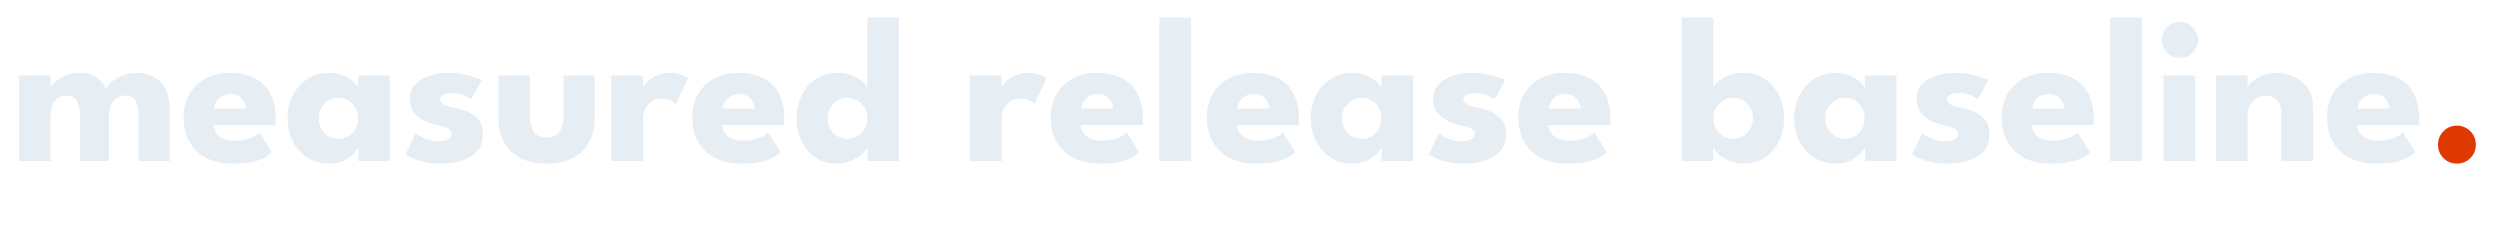
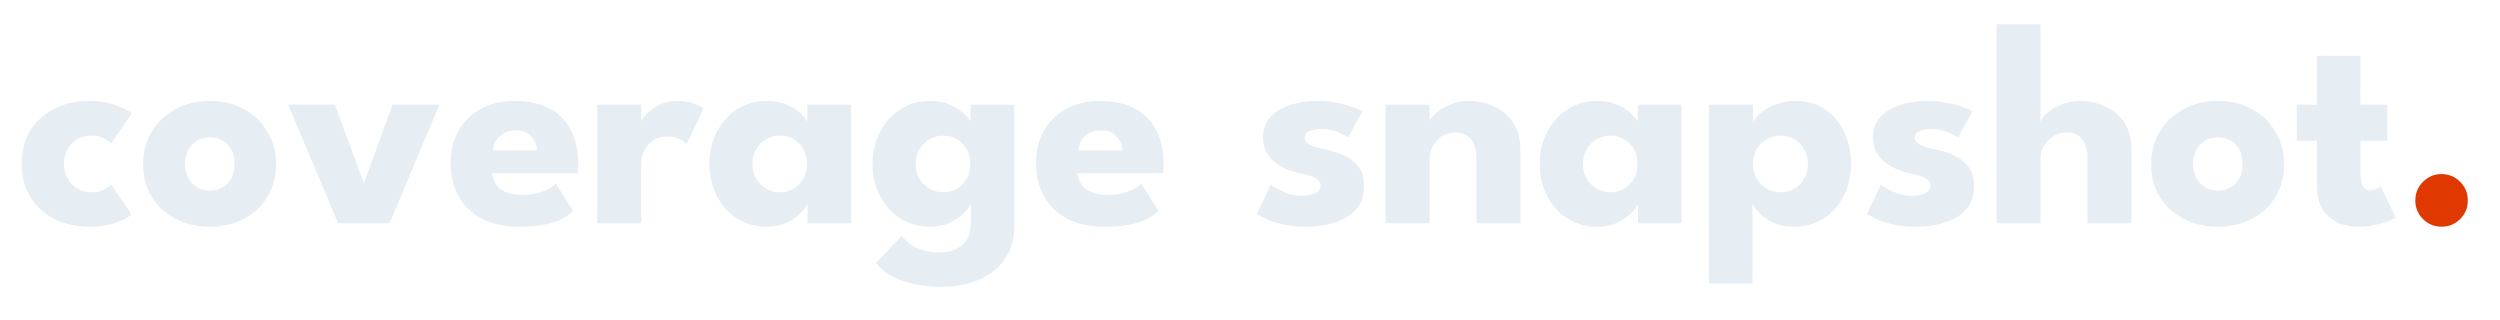
- <svg xmlns="http://www.w3.org/2000/svg" viewBox="0 0 575 53" width="575" height="53" role="img" aria-labelledby="heading-title">
+ <svg xmlns="http://www.w3.org/2000/svg" viewBox="0 0 415 53" width="415" height="53" role="img" aria-labelledby="heading-title">
  <defs>
-     <path id="g109" d="M0.606 0.423Q0.653 0.423 0.688 0.403Q0.724 0.384 0.744 0.344Q0.764 0.304 0.764 0.241L0.764 0L0.615 0L0.615 0.218Q0.615 0.261 0.602 0.288Q0.589 0.314 0.55 0.314Q0.527 0.314 0.51 0.302Q0.493 0.29 0.483 0.269Q0.473 0.247 0.473 0.218L0.473 0L0.334 0L0.334 0.218Q0.334 0.261 0.32 0.288Q0.306 0.314 0.27 0.314Q0.247 0.314 0.229 0.302Q0.212 0.291 0.202 0.269Q0.193 0.248 0.193 0.218L0.193 0L0.042 0L0.042 0.41L0.193 0.41L0.193 0.352Q0.199 0.367 0.219 0.384Q0.24 0.4 0.27 0.411Q0.299 0.423 0.333 0.423Q0.37 0.423 0.394 0.412Q0.419 0.401 0.434 0.383Q0.45 0.365 0.46 0.344Q0.466 0.362 0.487 0.38Q0.508 0.398 0.539 0.41Q0.57 0.423 0.606 0.423Z" />
+     <path id="g99" d="M0.265 0.107Q0.293 0.107 0.312 0.117Q0.33 0.127 0.336 0.133L0.406 0.03Q0.398 0.023 0.379 0.013Q0.359 0.003 0.33 -0.004Q0.301 -0.012 0.263 -0.012Q0.192 -0.012 0.139 0.015Q0.086 0.042 0.056 0.091Q0.026 0.139 0.026 0.206Q0.026 0.272 0.056 0.321Q0.086 0.369 0.139 0.396Q0.192 0.423 0.263 0.423Q0.3 0.423 0.329 0.415Q0.358 0.407 0.378 0.397Q0.399 0.387 0.407 0.38L0.336 0.277Q0.332 0.28 0.323 0.286Q0.314 0.293 0.299 0.298Q0.285 0.303 0.265 0.303Q0.24 0.303 0.219 0.291Q0.197 0.278 0.185 0.256Q0.172 0.234 0.172 0.206Q0.172 0.177 0.185 0.155Q0.197 0.133 0.219 0.12Q0.24 0.107 0.265 0.107Z" />
+     <path id="g111" d="M0.251 -0.012Q0.184 -0.012 0.131 0.016Q0.079 0.043 0.049 0.092Q0.02 0.141 0.02 0.204Q0.02 0.267 0.049 0.316Q0.079 0.366 0.131 0.394Q0.184 0.423 0.251 0.423Q0.318 0.423 0.37 0.394Q0.421 0.366 0.45 0.316Q0.48 0.267 0.48 0.204Q0.48 0.141 0.45 0.092Q0.421 0.043 0.37 0.016Q0.318 -0.012 0.251 -0.012ZM0.251 0.113Q0.277 0.113 0.296 0.125Q0.315 0.136 0.326 0.157Q0.336 0.178 0.336 0.205Q0.336 0.232 0.326 0.253Q0.315 0.274 0.296 0.285Q0.277 0.297 0.251 0.297Q0.225 0.297 0.206 0.285Q0.186 0.274 0.176 0.253Q0.165 0.232 0.165 0.205Q0.165 0.178 0.176 0.157Q0.186 0.136 0.206 0.125Q0.225 0.113 0.251 0.113Z" />
+     <path id="g118" d="M0.005 0.41L0.167 0.41L0.267 0.138L0.366 0.41L0.528 0.41L0.356 0L0.178 0L0.005 0.41Z" />
    <path id="g101" d="M0.163 0.173Q0.165 0.151 0.177 0.134Q0.189 0.117 0.212 0.107Q0.234 0.098 0.265 0.098Q0.293 0.098 0.317 0.103Q0.34 0.109 0.357 0.118Q0.374 0.127 0.384 0.137L0.443 0.043Q0.43 0.029 0.408 0.017Q0.385 0.004 0.348 -0.004Q0.311 -0.012 0.255 -0.012Q0.186 -0.012 0.133 0.013Q0.08 0.039 0.05 0.089Q0.02 0.138 0.02 0.21Q0.02 0.27 0.046 0.318Q0.072 0.366 0.122 0.394Q0.172 0.423 0.242 0.423Q0.31 0.423 0.359 0.398Q0.408 0.374 0.434 0.325Q0.461 0.277 0.461 0.205Q0.461 0.201 0.461 0.189Q0.461 0.177 0.46 0.173L0.163 0.173ZM0.319 0.252Q0.318 0.269 0.31 0.284Q0.302 0.3 0.286 0.311Q0.27 0.321 0.245 0.321Q0.22 0.321 0.203 0.311Q0.186 0.301 0.177 0.286Q0.168 0.27 0.166 0.252L0.319 0.252Z" />
+     <path id="g114" d="M0.181 0L0.029 0L0.029 0.41L0.181 0.41L0.181 0.347L0.178 0.347Q0.183 0.359 0.198 0.376Q0.214 0.394 0.242 0.408Q0.27 0.423 0.31 0.423Q0.338 0.423 0.362 0.414Q0.386 0.405 0.397 0.397L0.338 0.273Q0.332 0.282 0.314 0.291Q0.296 0.3 0.269 0.3Q0.239 0.3 0.219 0.285Q0.2 0.27 0.19 0.248Q0.181 0.226 0.181 0.206L0.181 0Z" />
    <path id="g97" d="M0.36 0L0.36 0.067Q0.356 0.056 0.338 0.037Q0.32 0.018 0.29 0.003Q0.26 -0.012 0.219 -0.012Q0.16 -0.012 0.115 0.017Q0.07 0.046 0.045 0.096Q0.02 0.145 0.02 0.205Q0.02 0.265 0.045 0.314Q0.07 0.364 0.115 0.393Q0.16 0.423 0.219 0.423Q0.258 0.423 0.287 0.41Q0.316 0.398 0.334 0.381Q0.352 0.364 0.359 0.351L0.359 0.41L0.51 0.41L0.51 0L0.36 0ZM0.169 0.205Q0.169 0.177 0.182 0.155Q0.195 0.132 0.216 0.12Q0.238 0.107 0.264 0.107Q0.292 0.107 0.313 0.12Q0.334 0.133 0.346 0.155Q0.358 0.177 0.358 0.205Q0.358 0.233 0.346 0.255Q0.334 0.277 0.313 0.29Q0.292 0.303 0.264 0.303Q0.238 0.303 0.216 0.29Q0.195 0.278 0.182 0.255Q0.169 0.233 0.169 0.205Z" />
+     <path id="g103" d="M0.258 -0.22Q0.215 -0.22 0.172 -0.212Q0.13 -0.204 0.093 -0.186Q0.057 -0.168 0.032 -0.137L0.121 -0.044Q0.132 -0.058 0.149 -0.071Q0.166 -0.084 0.191 -0.092Q0.216 -0.101 0.251 -0.101Q0.284 -0.101 0.308 -0.09Q0.333 -0.078 0.347 -0.056Q0.36 -0.034 0.36 -0.002L0.36 0.008L0.51 0.008L0.51 -0.011Q0.51 -0.08 0.476 -0.126Q0.443 -0.173 0.386 -0.196Q0.329 -0.22 0.258 -0.22ZM0.36 0L0.36 0.067Q0.356 0.056 0.338 0.037Q0.32 0.018 0.29 0.003Q0.26 -0.012 0.219 -0.012Q0.16 -0.012 0.115 0.017Q0.07 0.046 0.045 0.096Q0.02 0.145 0.02 0.205Q0.02 0.265 0.045 0.314Q0.07 0.364 0.115 0.393Q0.16 0.423 0.219 0.423Q0.258 0.423 0.287 0.41Q0.316 0.398 0.334 0.381Q0.352 0.364 0.359 0.351L0.359 0.41L0.51 0.41L0.51 0L0.36 0ZM0.169 0.205Q0.169 0.177 0.182 0.155Q0.195 0.132 0.216 0.12Q0.238 0.107 0.264 0.107Q0.292 0.107 0.313 0.12Q0.334 0.133 0.346 0.155Q0.358 0.177 0.358 0.205Q0.358 0.233 0.346 0.255Q0.334 0.277 0.313 0.29Q0.292 0.303 0.264 0.303Q0.238 0.303 0.216 0.29Q0.195 0.278 0.182 0.255Q0.169 0.233 0.169 0.205Z" />
    <path id="g115" d="M0.226 0.423Q0.266 0.423 0.3 0.416Q0.333 0.409 0.356 0.4Q0.379 0.392 0.386 0.387L0.336 0.297Q0.327 0.304 0.301 0.315Q0.275 0.326 0.244 0.326Q0.219 0.326 0.203 0.319Q0.186 0.311 0.186 0.296Q0.186 0.281 0.205 0.271Q0.223 0.262 0.258 0.255Q0.288 0.249 0.319 0.236Q0.349 0.223 0.37 0.198Q0.391 0.173 0.391 0.13Q0.391 0.087 0.373 0.06Q0.354 0.032 0.323 0.016Q0.293 0.001 0.257 -0.006Q0.222 -0.012 0.188 -0.012Q0.141 -0.012 0.107 -0.003Q0.072 0.005 0.051 0.016Q0.029 0.027 0.021 0.033L0.069 0.133Q0.082 0.122 0.112 0.109Q0.141 0.095 0.174 0.095Q0.206 0.095 0.224 0.104Q0.241 0.114 0.241 0.13Q0.241 0.142 0.233 0.149Q0.225 0.157 0.209 0.162Q0.193 0.168 0.172 0.172Q0.151 0.177 0.129 0.185Q0.106 0.194 0.087 0.208Q0.067 0.223 0.054 0.245Q0.042 0.268 0.042 0.3Q0.042 0.341 0.068 0.368Q0.094 0.395 0.136 0.409Q0.179 0.423 0.226 0.423Z" />
-     <path id="g117" d="M0.186 0.22Q0.186 0.172 0.204 0.142Q0.223 0.113 0.266 0.113Q0.311 0.113 0.329 0.142Q0.348 0.172 0.348 0.22L0.348 0.41L0.497 0.41L0.497 0.204Q0.497 0.138 0.47 0.09Q0.443 0.041 0.392 0.015Q0.34 -0.012 0.266 -0.012Q0.193 -0.012 0.142 0.015Q0.09 0.041 0.063 0.09Q0.036 0.138 0.036 0.204L0.036 0.41L0.186 0.41L0.186 0.22Z" />
-     <path id="g114" d="M0.181 0L0.029 0L0.029 0.41L0.181 0.41L0.181 0.347L0.178 0.347Q0.183 0.359 0.198 0.376Q0.214 0.394 0.242 0.408Q0.27 0.423 0.31 0.423Q0.338 0.423 0.362 0.414Q0.386 0.405 0.397 0.397L0.338 0.273Q0.332 0.282 0.314 0.291Q0.296 0.3 0.269 0.3Q0.239 0.3 0.219 0.285Q0.2 0.27 0.19 0.248Q0.181 0.226 0.181 0.206L0.181 0Z" />
-     <path id="g100" d="M0.218 -0.012Q0.158 -0.012 0.114 0.017Q0.07 0.046 0.046 0.096Q0.022 0.145 0.022 0.205Q0.022 0.265 0.046 0.314Q0.07 0.364 0.114 0.393Q0.158 0.423 0.218 0.423Q0.257 0.423 0.288 0.41Q0.318 0.398 0.337 0.381Q0.356 0.365 0.361 0.351L0.361 0.688L0.512 0.688L0.512 0L0.362 0L0.362 0.067Q0.352 0.048 0.331 0.03Q0.309 0.012 0.28 -0Q0.251 -0.012 0.218 -0.012ZM0.264 0.107Q0.292 0.107 0.314 0.12Q0.335 0.133 0.348 0.155Q0.361 0.177 0.361 0.205Q0.361 0.233 0.348 0.255Q0.335 0.277 0.314 0.29Q0.292 0.303 0.264 0.303Q0.238 0.303 0.217 0.29Q0.196 0.278 0.183 0.255Q0.171 0.233 0.171 0.205Q0.171 0.177 0.183 0.155Q0.196 0.132 0.217 0.12Q0.238 0.107 0.264 0.107Z" />
-     <path id="g108" d="M0.194 0L0.042 0L0.042 0.688L0.194 0.688L0.194 0Z" />
-     <path id="g98" d="M0.04 0L0.04 0.688L0.191 0.688L0.191 0.351Q0.196 0.365 0.215 0.381Q0.234 0.398 0.264 0.41Q0.295 0.423 0.334 0.423Q0.394 0.423 0.438 0.393Q0.482 0.364 0.506 0.314Q0.53 0.265 0.53 0.205Q0.53 0.145 0.506 0.096Q0.482 0.046 0.438 0.017Q0.394 -0.012 0.334 -0.012Q0.301 -0.012 0.272 -0Q0.243 0.012 0.221 0.03Q0.2 0.048 0.19 0.067L0.19 0L0.04 0ZM0.381 0.205Q0.381 0.233 0.369 0.255Q0.356 0.278 0.335 0.29Q0.314 0.303 0.288 0.303Q0.26 0.303 0.238 0.29Q0.217 0.277 0.204 0.255Q0.191 0.233 0.191 0.205Q0.191 0.177 0.204 0.155Q0.217 0.133 0.238 0.12Q0.26 0.107 0.288 0.107Q0.314 0.107 0.335 0.12Q0.356 0.132 0.369 0.155Q0.381 0.177 0.381 0.205Z" />
-     <path id="g105" d="M0.047 0L0.047 0.41L0.199 0.41L0.199 0L0.047 0ZM0.125 0.495Q0.089 0.495 0.064 0.52Q0.039 0.546 0.039 0.58Q0.039 0.616 0.064 0.641Q0.089 0.667 0.125 0.667Q0.148 0.667 0.168 0.655Q0.188 0.643 0.2 0.624Q0.212 0.605 0.212 0.58Q0.212 0.546 0.186 0.52Q0.161 0.495 0.125 0.495Z" />
    <path id="g110" d="M0.324 0.423Q0.368 0.423 0.409 0.405Q0.449 0.388 0.476 0.35Q0.502 0.312 0.502 0.25L0.502 0L0.35 0L0.35 0.225Q0.35 0.269 0.329 0.292Q0.308 0.314 0.274 0.314Q0.252 0.314 0.232 0.302Q0.212 0.29 0.2 0.269Q0.188 0.248 0.188 0.22L0.188 0L0.036 0L0.036 0.41L0.188 0.41L0.188 0.35Q0.193 0.367 0.213 0.383Q0.232 0.4 0.261 0.411Q0.291 0.423 0.324 0.423Z" />
+     <path id="g112" d="M0.191 -0.208L0.041 -0.208L0.041 0.41L0.193 0.41L0.193 0.351Q0.2 0.365 0.22 0.381Q0.239 0.398 0.27 0.41Q0.301 0.423 0.34 0.423Q0.4 0.423 0.443 0.393Q0.486 0.364 0.509 0.314Q0.532 0.265 0.532 0.205Q0.532 0.145 0.507 0.096Q0.483 0.046 0.438 0.017Q0.394 -0.012 0.334 -0.012Q0.291 -0.012 0.261 0.003Q0.23 0.018 0.213 0.037Q0.196 0.056 0.191 0.067L0.191 -0.208ZM0.383 0.205Q0.383 0.233 0.37 0.255Q0.358 0.278 0.337 0.29Q0.315 0.303 0.289 0.303Q0.262 0.303 0.24 0.29Q0.218 0.277 0.205 0.255Q0.193 0.233 0.193 0.205Q0.193 0.177 0.205 0.155Q0.218 0.133 0.24 0.12Q0.262 0.107 0.289 0.107Q0.315 0.107 0.337 0.12Q0.358 0.132 0.37 0.155Q0.383 0.177 0.383 0.205Z" />
+     <path id="g104" d="M0.328 0.423Q0.371 0.423 0.412 0.405Q0.453 0.388 0.48 0.35Q0.506 0.312 0.506 0.25L0.506 0L0.354 0L0.354 0.225Q0.354 0.269 0.334 0.292Q0.315 0.314 0.281 0.314Q0.258 0.314 0.238 0.302Q0.217 0.29 0.204 0.269Q0.191 0.248 0.191 0.22L0.191 0L0.039 0L0.039 0.688L0.191 0.688L0.191 0.35Q0.197 0.367 0.216 0.383Q0.236 0.4 0.265 0.411Q0.294 0.423 0.328 0.423Z" />
+     <path id="g116" d="M0.007 0.41L0.077 0.41L0.077 0.579L0.227 0.579L0.227 0.41L0.32 0.41L0.32 0.285L0.227 0.285L0.227 0.171Q0.227 0.146 0.235 0.13Q0.243 0.114 0.262 0.114Q0.276 0.114 0.286 0.12Q0.295 0.126 0.297 0.128L0.349 0.02Q0.345 0.017 0.327 0.009Q0.309 0.001 0.281 -0.005Q0.253 -0.012 0.219 -0.012Q0.157 -0.012 0.117 0.023Q0.077 0.057 0.077 0.13L0.077 0.285L0.007 0.285L0.007 0.41Z" />
    <path id="dot" d="M5.76,0.48C4.76,0.48 3.91,0.13 3.2,-0.58 2.49,-1.29 2.14,-2.14 2.14,-3.14 2.14,-4.15 2.49,-5.02 3.2,-5.73 3.91,-6.44 4.76,-6.8 5.76,-6.8 6.77,-6.8 7.63,-6.44 8.34,-5.73 9.05,-5.02 9.4,-4.15 9.4,-3.14 9.4,-2.14 9.05,-1.29 8.34,-0.58 7.63,0.13 6.77,0.48 5.76,0.48z" />
  </defs>
  <g fill="#e6edf3" transform="scale(1.2)">
-     <use href="#g109" transform="translate(1.96 30.88) scale(40 -40)" />
-     <use href="#g101" transform="translate(34.4 30.88) scale(40 -40)" />
-     <use href="#g97" transform="translate(54.32 30.88) scale(40 -40)" />
-     <use href="#g115" transform="translate(76.9 30.88) scale(40 -40)" />
-     <use href="#g117" transform="translate(94.1 30.88) scale(40 -40)" />
-     <use href="#g114" transform="translate(116.02 30.88) scale(40 -40)" />
-     <use href="#g101" transform="translate(131.88 30.88) scale(40 -40)" />
-     <use href="#g100" transform="translate(151.8 30.88) scale(40 -40)" />
-     <use href="#g114" transform="translate(184.74 30.88) scale(40 -40)" />
-     <use href="#g101" transform="translate(200.6 30.88) scale(40 -40)" />
-     <use href="#g108" transform="translate(220.52 30.88) scale(40 -40)" />
-     <use href="#g101" transform="translate(230.52 30.88) scale(40 -40)" />
-     <use href="#g97" transform="translate(250.44 30.88) scale(40 -40)" />
-     <use href="#g115" transform="translate(273.02 30.88) scale(40 -40)" />
-     <use href="#g101" transform="translate(290.22 30.88) scale(40 -40)" />
-     <use href="#g98" transform="translate(320.74 30.88) scale(40 -40)" />
-     <use href="#g97" transform="translate(343.08 30.88) scale(40 -40)" />
-     <use href="#g115" transform="translate(365.66 30.88) scale(40 -40)" />
-     <use href="#g101" transform="translate(382.86 30.88) scale(40 -40)" />
-     <use href="#g108" transform="translate(402.78 30.88) scale(40 -40)" />
-     <use href="#g105" transform="translate(412.78 30.88) scale(40 -40)" />
-     <use href="#g110" transform="translate(423.26 30.88) scale(40 -40)" />
-     <use href="#g101" transform="translate(445.22 30.88) scale(40 -40)" />
-     <use href="#dot" x="465.14" y="30.88" fill="#df3800" />
+     <use href="#g99" transform="translate(1.96 30.88) scale(40 -40)" />
+     <use href="#g111" transform="translate(19 30.88) scale(40 -40)" />
+     <use href="#g118" transform="translate(39.66 30.88) scale(40 -40)" />
+     <use href="#g101" transform="translate(61.54 30.88) scale(40 -40)" />
+     <use href="#g114" transform="translate(81.46 30.88) scale(40 -40)" />
+     <use href="#g97" transform="translate(97.32 30.88) scale(40 -40)" />
+     <use href="#g103" transform="translate(119.9 30.88) scale(40 -40)" />
+     <use href="#g101" transform="translate(142.52 30.88) scale(40 -40)" />
+     <use href="#g115" transform="translate(173.04 30.88) scale(40 -40)" />
+     <use href="#g110" transform="translate(190.24 30.88) scale(40 -40)" />
+     <use href="#g97" transform="translate(212.2 30.88) scale(40 -40)" />
+     <use href="#g112" transform="translate(234.78 30.88) scale(40 -40)" />
+     <use href="#g115" transform="translate(257.42 30.88) scale(40 -40)" />
+     <use href="#g104" transform="translate(274.62 30.88) scale(40 -40)" />
+     <use href="#g111" transform="translate(296.78 30.88) scale(40 -40)" />
+     <use href="#g116" transform="translate(317.44 30.88) scale(40 -40)" />
+     <use href="#dot" x="331.98" y="30.88" fill="#df3800" />
  </g>
</svg>
